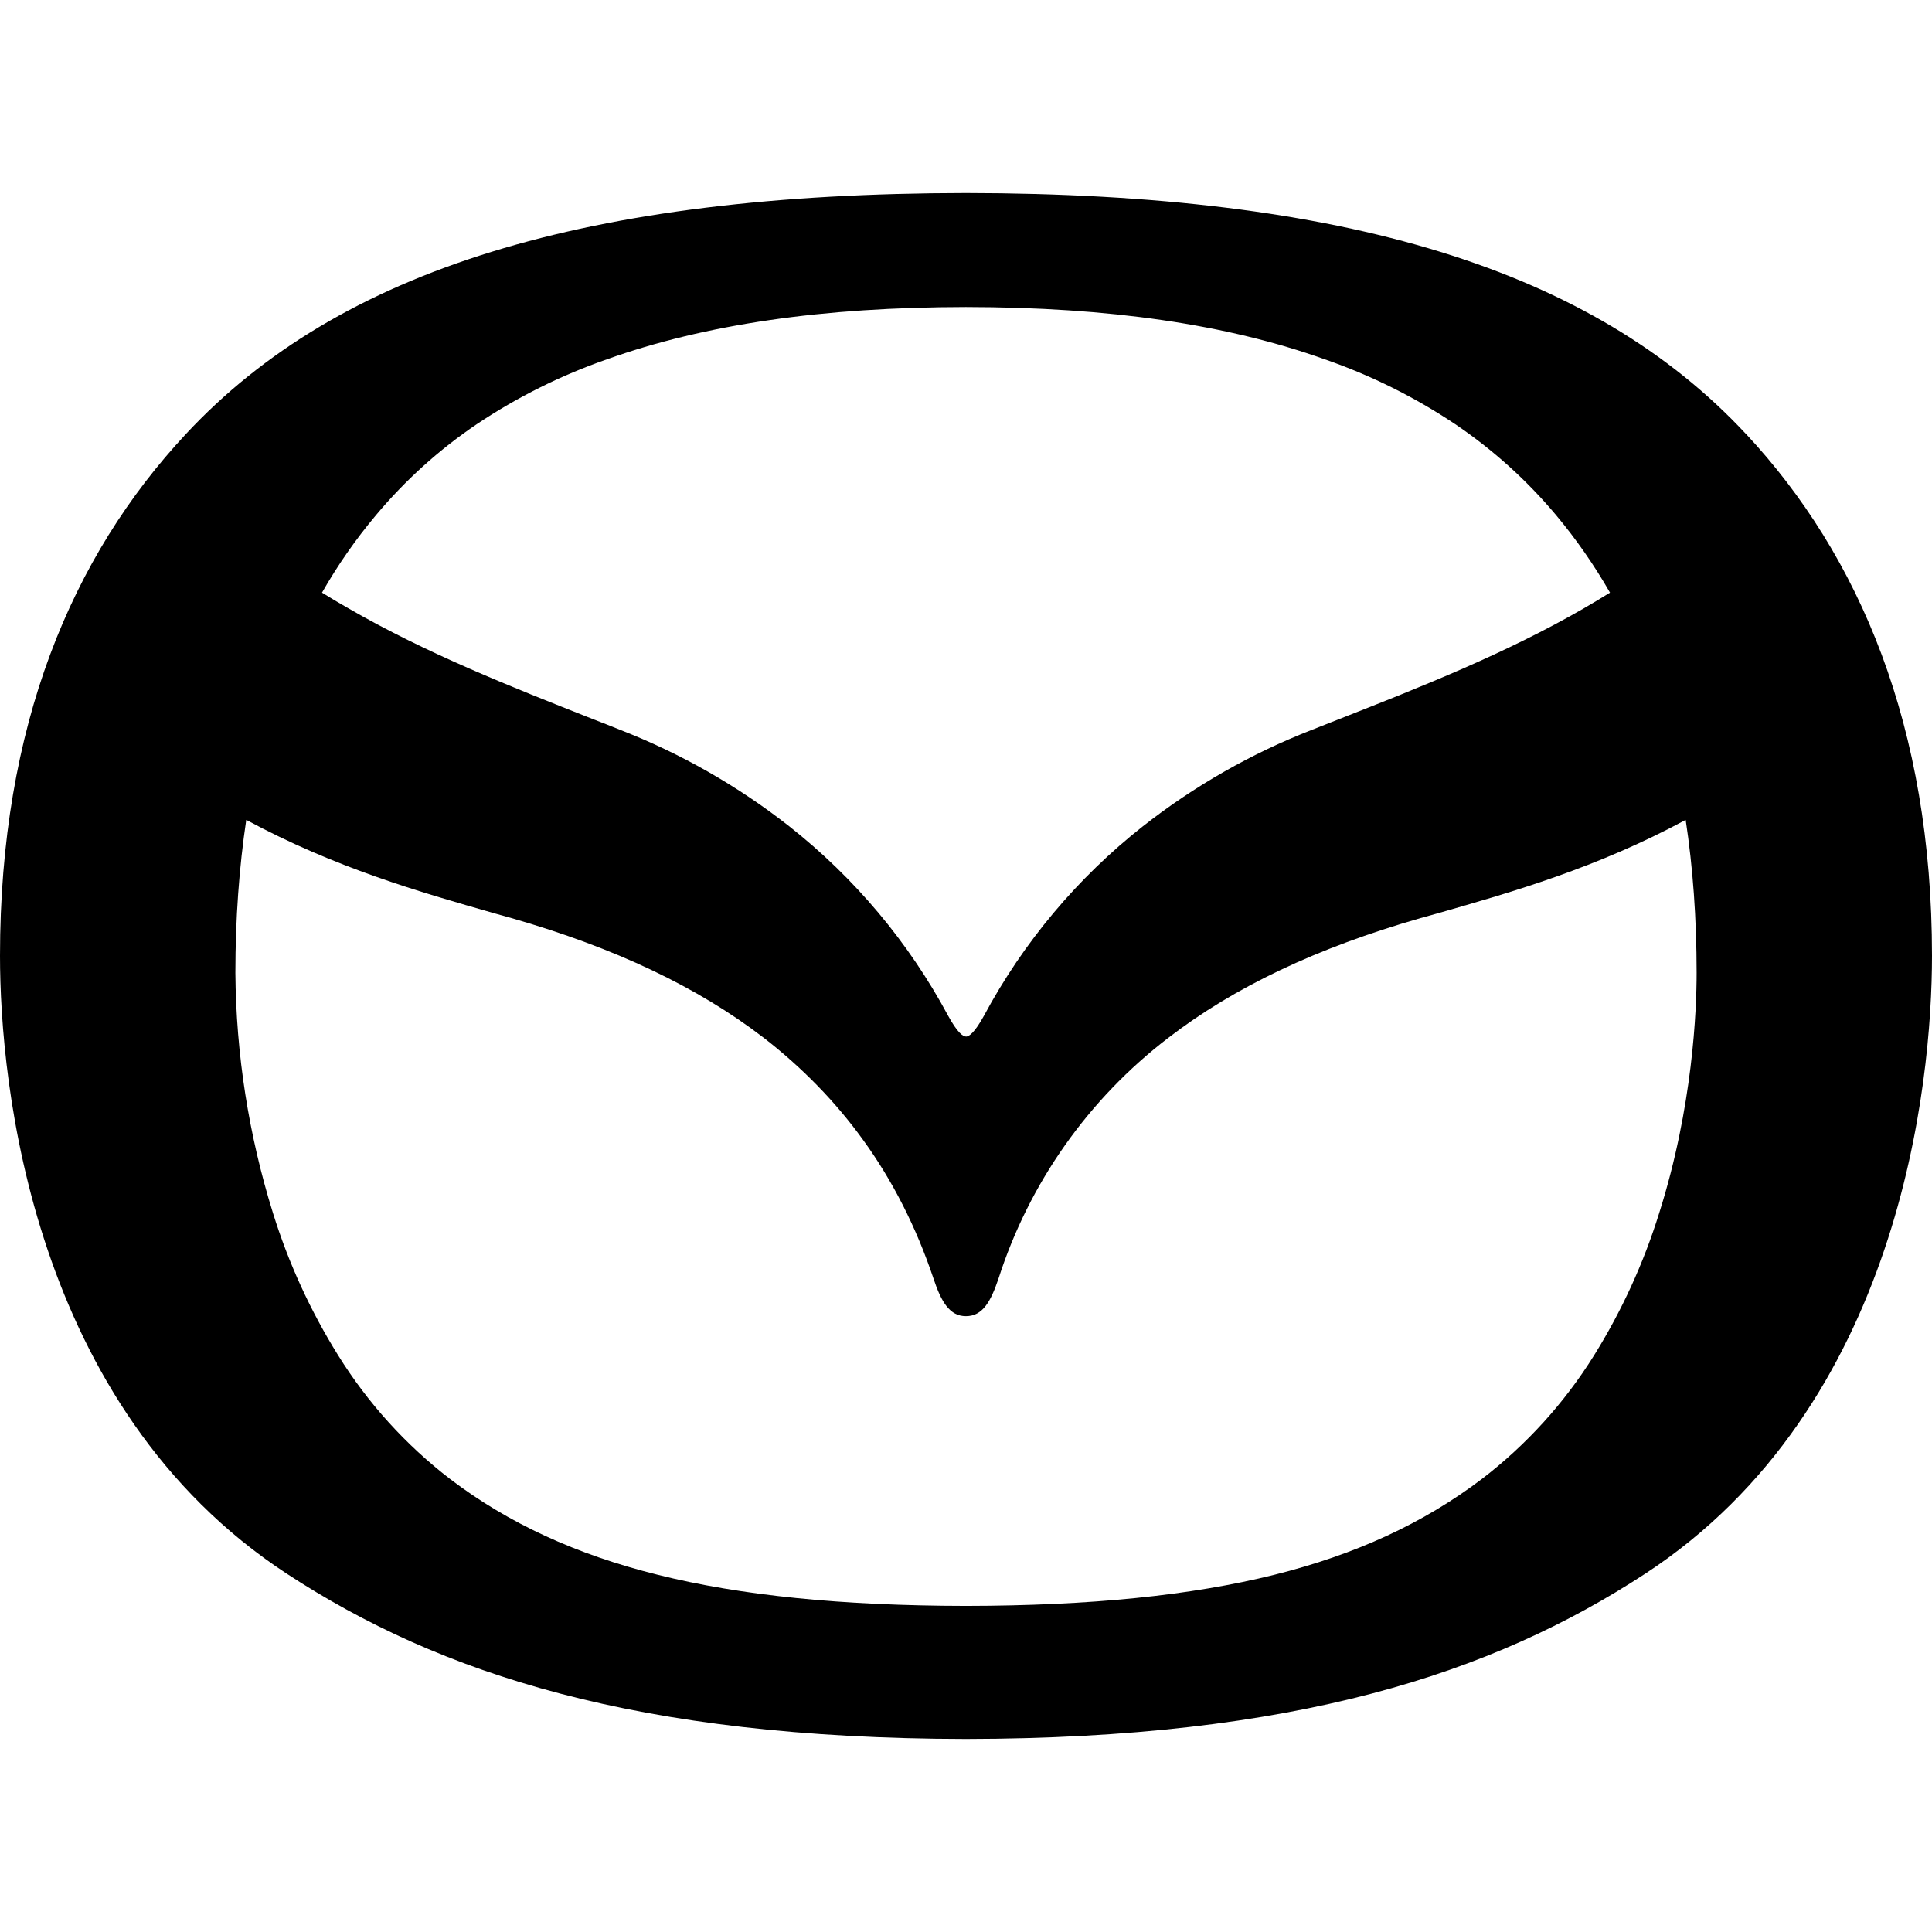
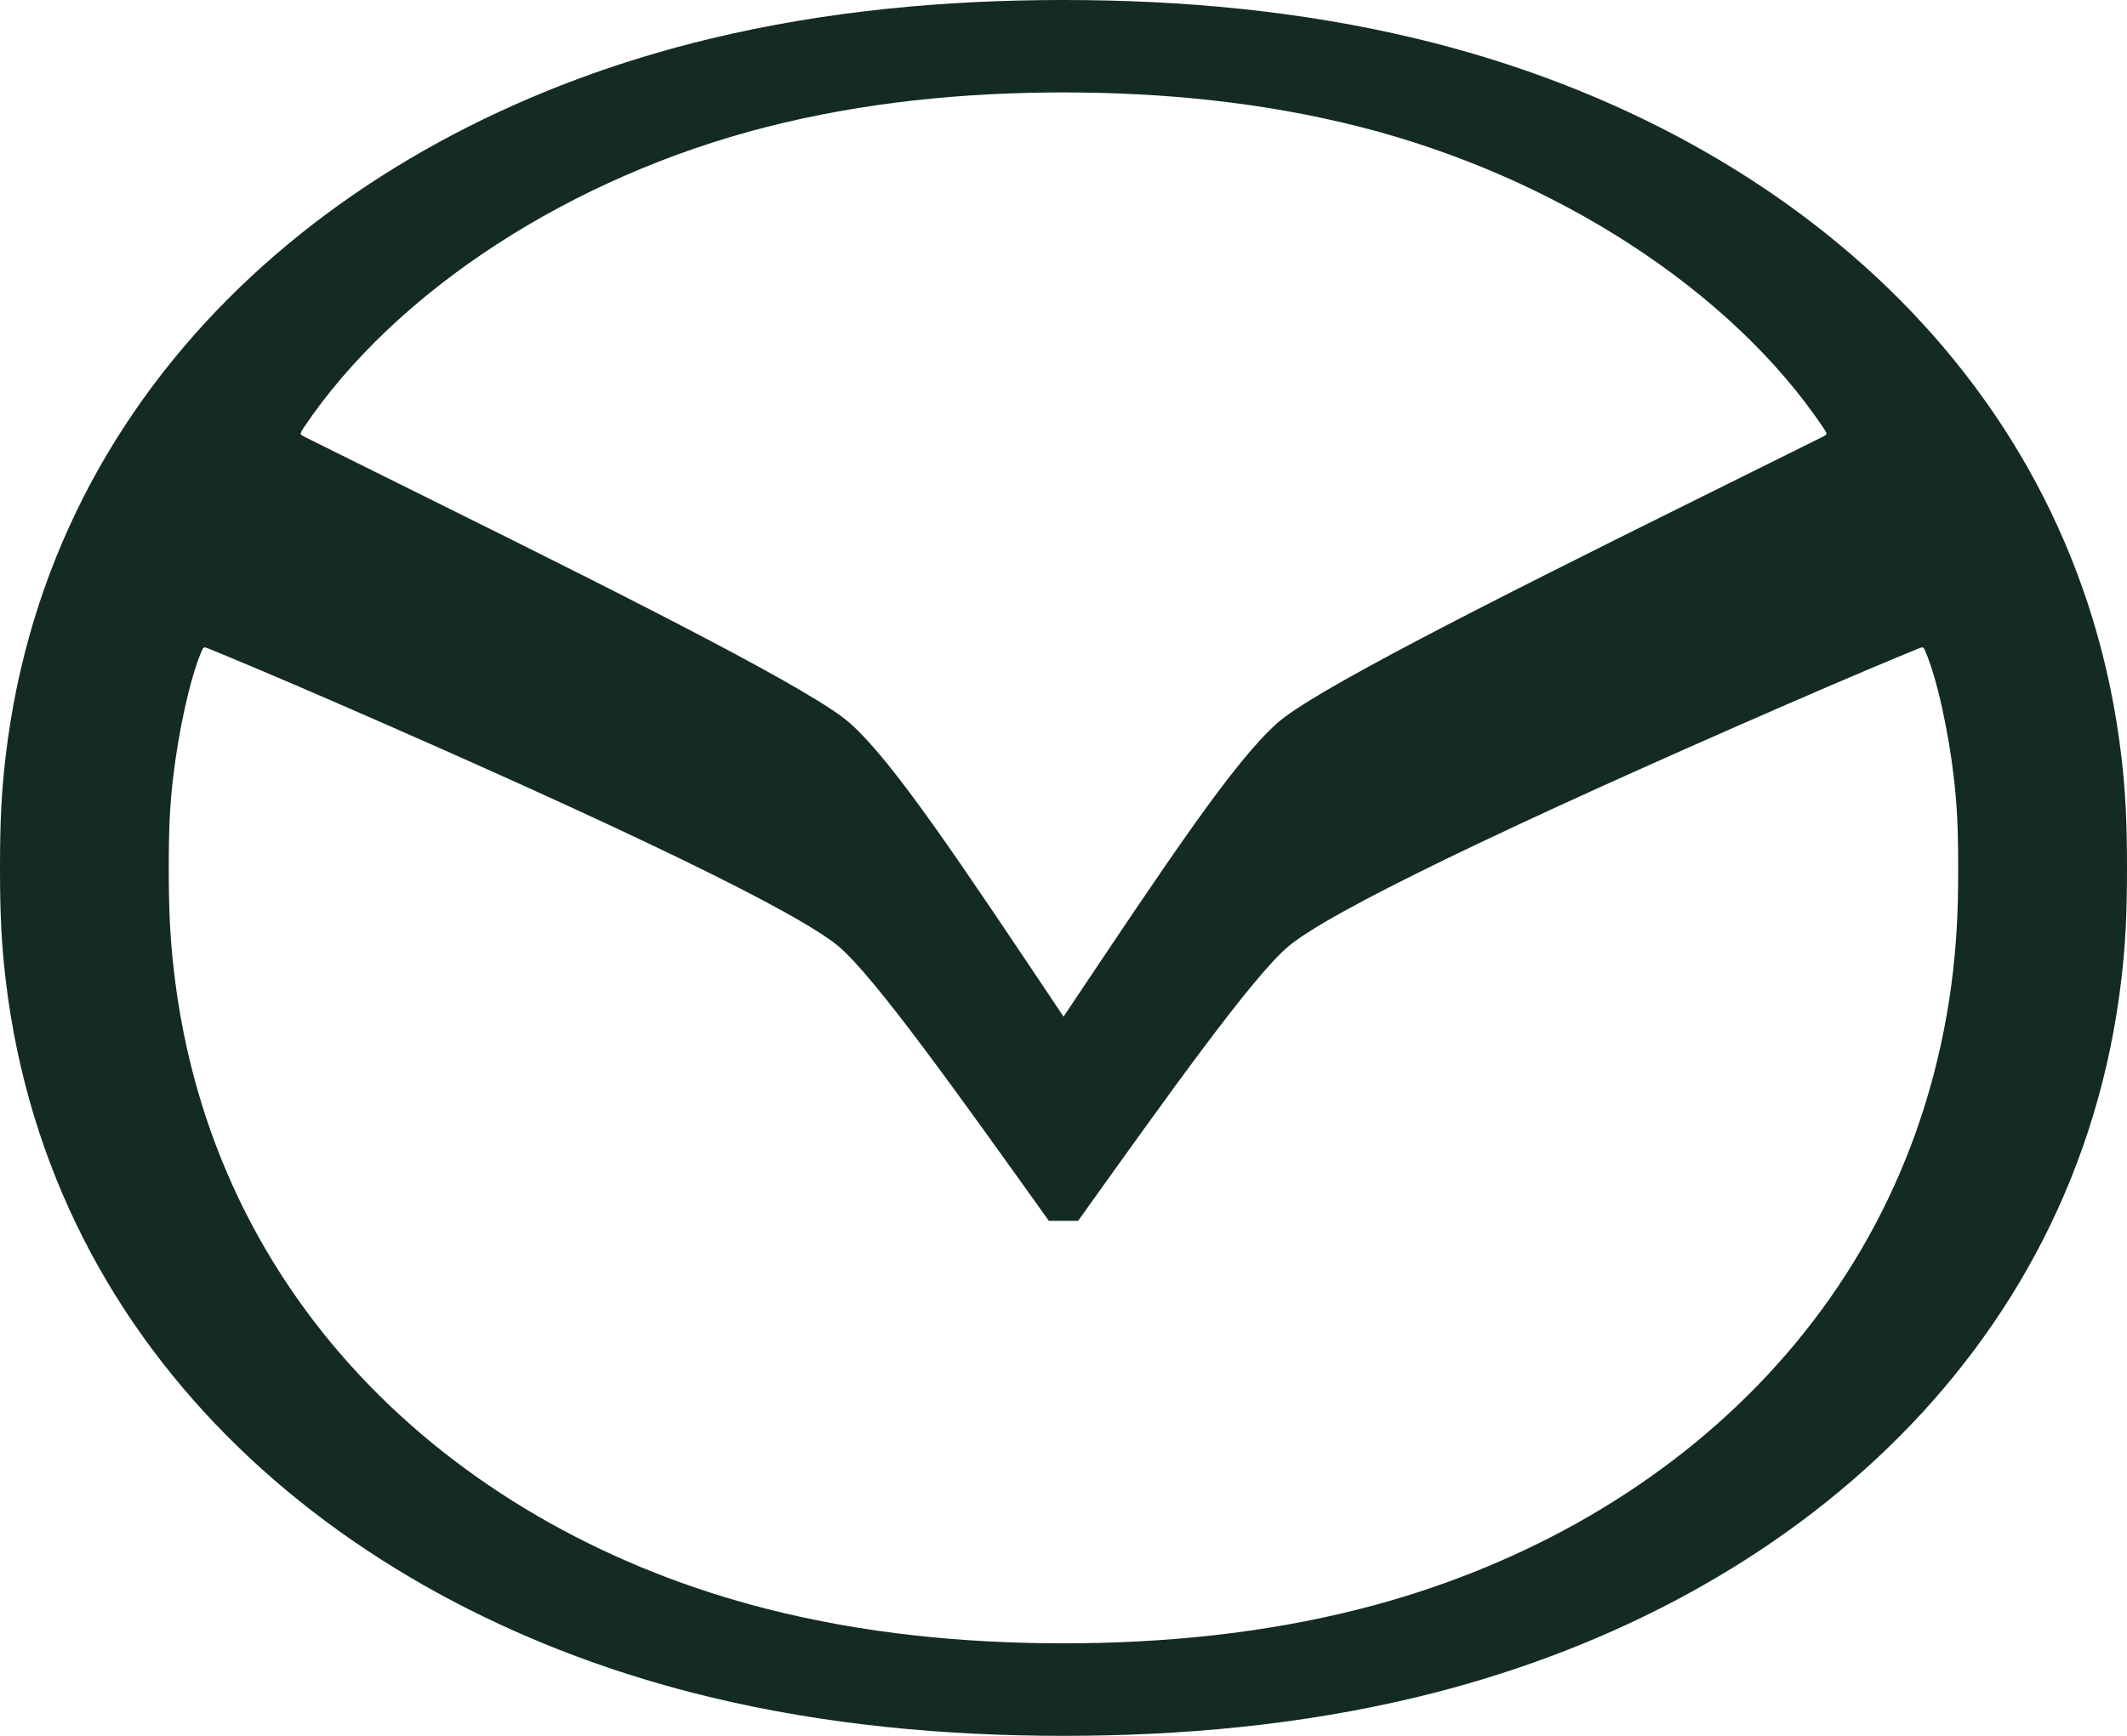
- <svg xmlns="http://www.w3.org/2000/svg" role="img" viewBox="0 0 24 24">
-   <path d="M11.999 12.876c-.036 0-.105-.046-.222-.26a7.531 7.531 0 00-1.975-2.353A8.255 8.255 0 007.7 9.065a17.945 17.945 0 00-.345-.136c-1.012-.4-2.061-.813-3.035-1.377A8.982 8.982 0 014 7.362c.194-.34.42-.665.67-.962a6.055 6.055 0 011.253-1.131 7.126 7.126 0 011.618-.806c1.218-.434 2.677-.647 4.458-.649 1.783.002 3.241.215 4.459.65a7.097 7.097 0 011.619.805c.471.319.892.699 1.253 1.13.25.298.475.623.67.963-.103.064-.212.129-.32.192-.976.564-2.023.977-3.037 1.376l-.345.136a8.26 8.26 0 00-2.1 1.198 7.519 7.519 0 00-1.975 2.354c-.117.213-.187.259-.224.259m0 7.072c-1.544-.002-2.798-.129-3.83-.387-1.013-.252-1.855-.64-2.576-1.188a5.792 5.792 0 01-1.392-1.537 7.607 7.607 0 01-.81-1.768 10.298 10.298 0 01-.467-2.983c0-.674.047-1.313.135-1.901 1.106.596 2.153.895 3.08 1.16l.215.06c1.29.371 2.314.857 3.135 1.488.475.368.89.793 1.23 1.264.369.508.663 1.088.877 1.725.096.289.2.468.403.468.207 0 .308-.18.405-.468a6.124 6.124 0 012.107-2.988c.82-.632 1.845-1.118 3.135-1.489l.216-.06c.926-.265 1.973-.564 3.078-1.16.09.589.136 1.227.136 1.9 0 .458-.046 1.664-.465 2.984a7.626 7.626 0 01-.809 1.768 5.789 5.789 0 01-1.396 1.537c-.723.548-1.565.936-2.574 1.188-1.035.258-2.288.385-3.833.387m9.692-14.556c-1.909-2.05-4.99-2.99-9.692-2.995-4.7.005-7.781.944-9.69 2.994C.89 6.913 0 9.018 0 11.874c0 1.579.39 5.6 3.564 7.676 1.9 1.242 4.354 2.046 8.435 2.052 4.083-.006 6.536-.81 8.437-2.052C23.609 17.474 24 13.452 24 11.874c0-2.848-.897-4.968-2.31-6.483Z" />
+ <svg xmlns="http://www.w3.org/2000/svg" width="49" height="40" viewBox="0 0 49 40" fill="none">
+   <path d="M48.868 17.413C47.838 8.731 41.013 2.903 32.638 0.892C29.976 0.251 27.232 0 24.5 0C21.768 0 19.024 0.251 16.362 0.892C7.987 2.903 1.162 8.731 0.132 17.413C0.033 18.249 0 18.942 0 20C0 21.058 0.033 21.75 0.132 22.587C1.162 31.269 7.987 37.097 16.362 39.108C19.024 39.749 21.764 40 24.5 40C27.236 40 29.976 39.749 32.638 39.108C41.013 37.097 47.838 31.269 48.868 22.587C48.967 21.751 49 21.058 49 20C49 18.942 48.967 18.25 48.868 17.413ZM6.933 9.962C6.947 9.934 6.969 9.896 6.986 9.871C9.109 6.698 13.16 4.073 17.655 2.927C19.895 2.356 22.202 2.13 24.5 2.13C26.798 2.13 29.105 2.356 31.345 2.927C35.84 4.073 39.891 6.7 42.014 9.871C42.031 9.896 42.053 9.934 42.067 9.962C42.081 9.987 42.08 10.013 42.048 10.033C42.027 10.045 41.995 10.063 41.97 10.075C41.309 10.404 40.09 11.008 39.224 11.438C33.95 14.051 30.229 15.946 29.424 16.663C28.424 17.551 26.942 19.778 24.501 23.427C22.061 19.78 20.579 17.553 19.579 16.663C18.772 15.947 15.053 14.051 9.779 11.438C8.911 11.008 7.692 10.404 7.033 10.075C7.01 10.063 6.978 10.045 6.955 10.033C6.923 10.015 6.922 9.988 6.936 9.962H6.933ZM45.001 22.31C44.134 30.066 38.391 35.275 31.345 37.072C29.107 37.642 26.798 37.868 24.5 37.868C22.202 37.868 19.895 37.644 17.655 37.072C10.609 35.275 4.864 30.066 3.999 22.31C3.916 21.564 3.888 20.945 3.888 20C3.888 19.055 3.914 18.538 3.994 17.872C4.108 16.904 4.364 15.66 4.644 15.007C4.651 14.99 4.664 14.965 4.672 14.949C4.687 14.921 4.715 14.915 4.739 14.921C4.76 14.928 4.791 14.94 4.811 14.948C5.387 15.184 6.324 15.575 7.765 16.201C14.42 19.097 18.357 21.007 19.314 21.804C20.13 22.482 22.1 25.246 24.163 28.133H24.836C26.899 25.246 28.87 22.482 29.685 21.804C30.642 21.007 34.58 19.097 41.234 16.201C42.674 15.575 43.612 15.184 44.187 14.948C44.208 14.94 44.239 14.928 44.26 14.921C44.285 14.913 44.311 14.921 44.327 14.949C44.335 14.965 44.347 14.99 44.354 15.007C44.636 15.66 44.891 16.904 45.005 17.872C45.084 18.538 45.111 19.074 45.111 20C45.111 20.926 45.083 21.564 44.999 22.31H45.001Z" fill="#142a25" />
</svg>
